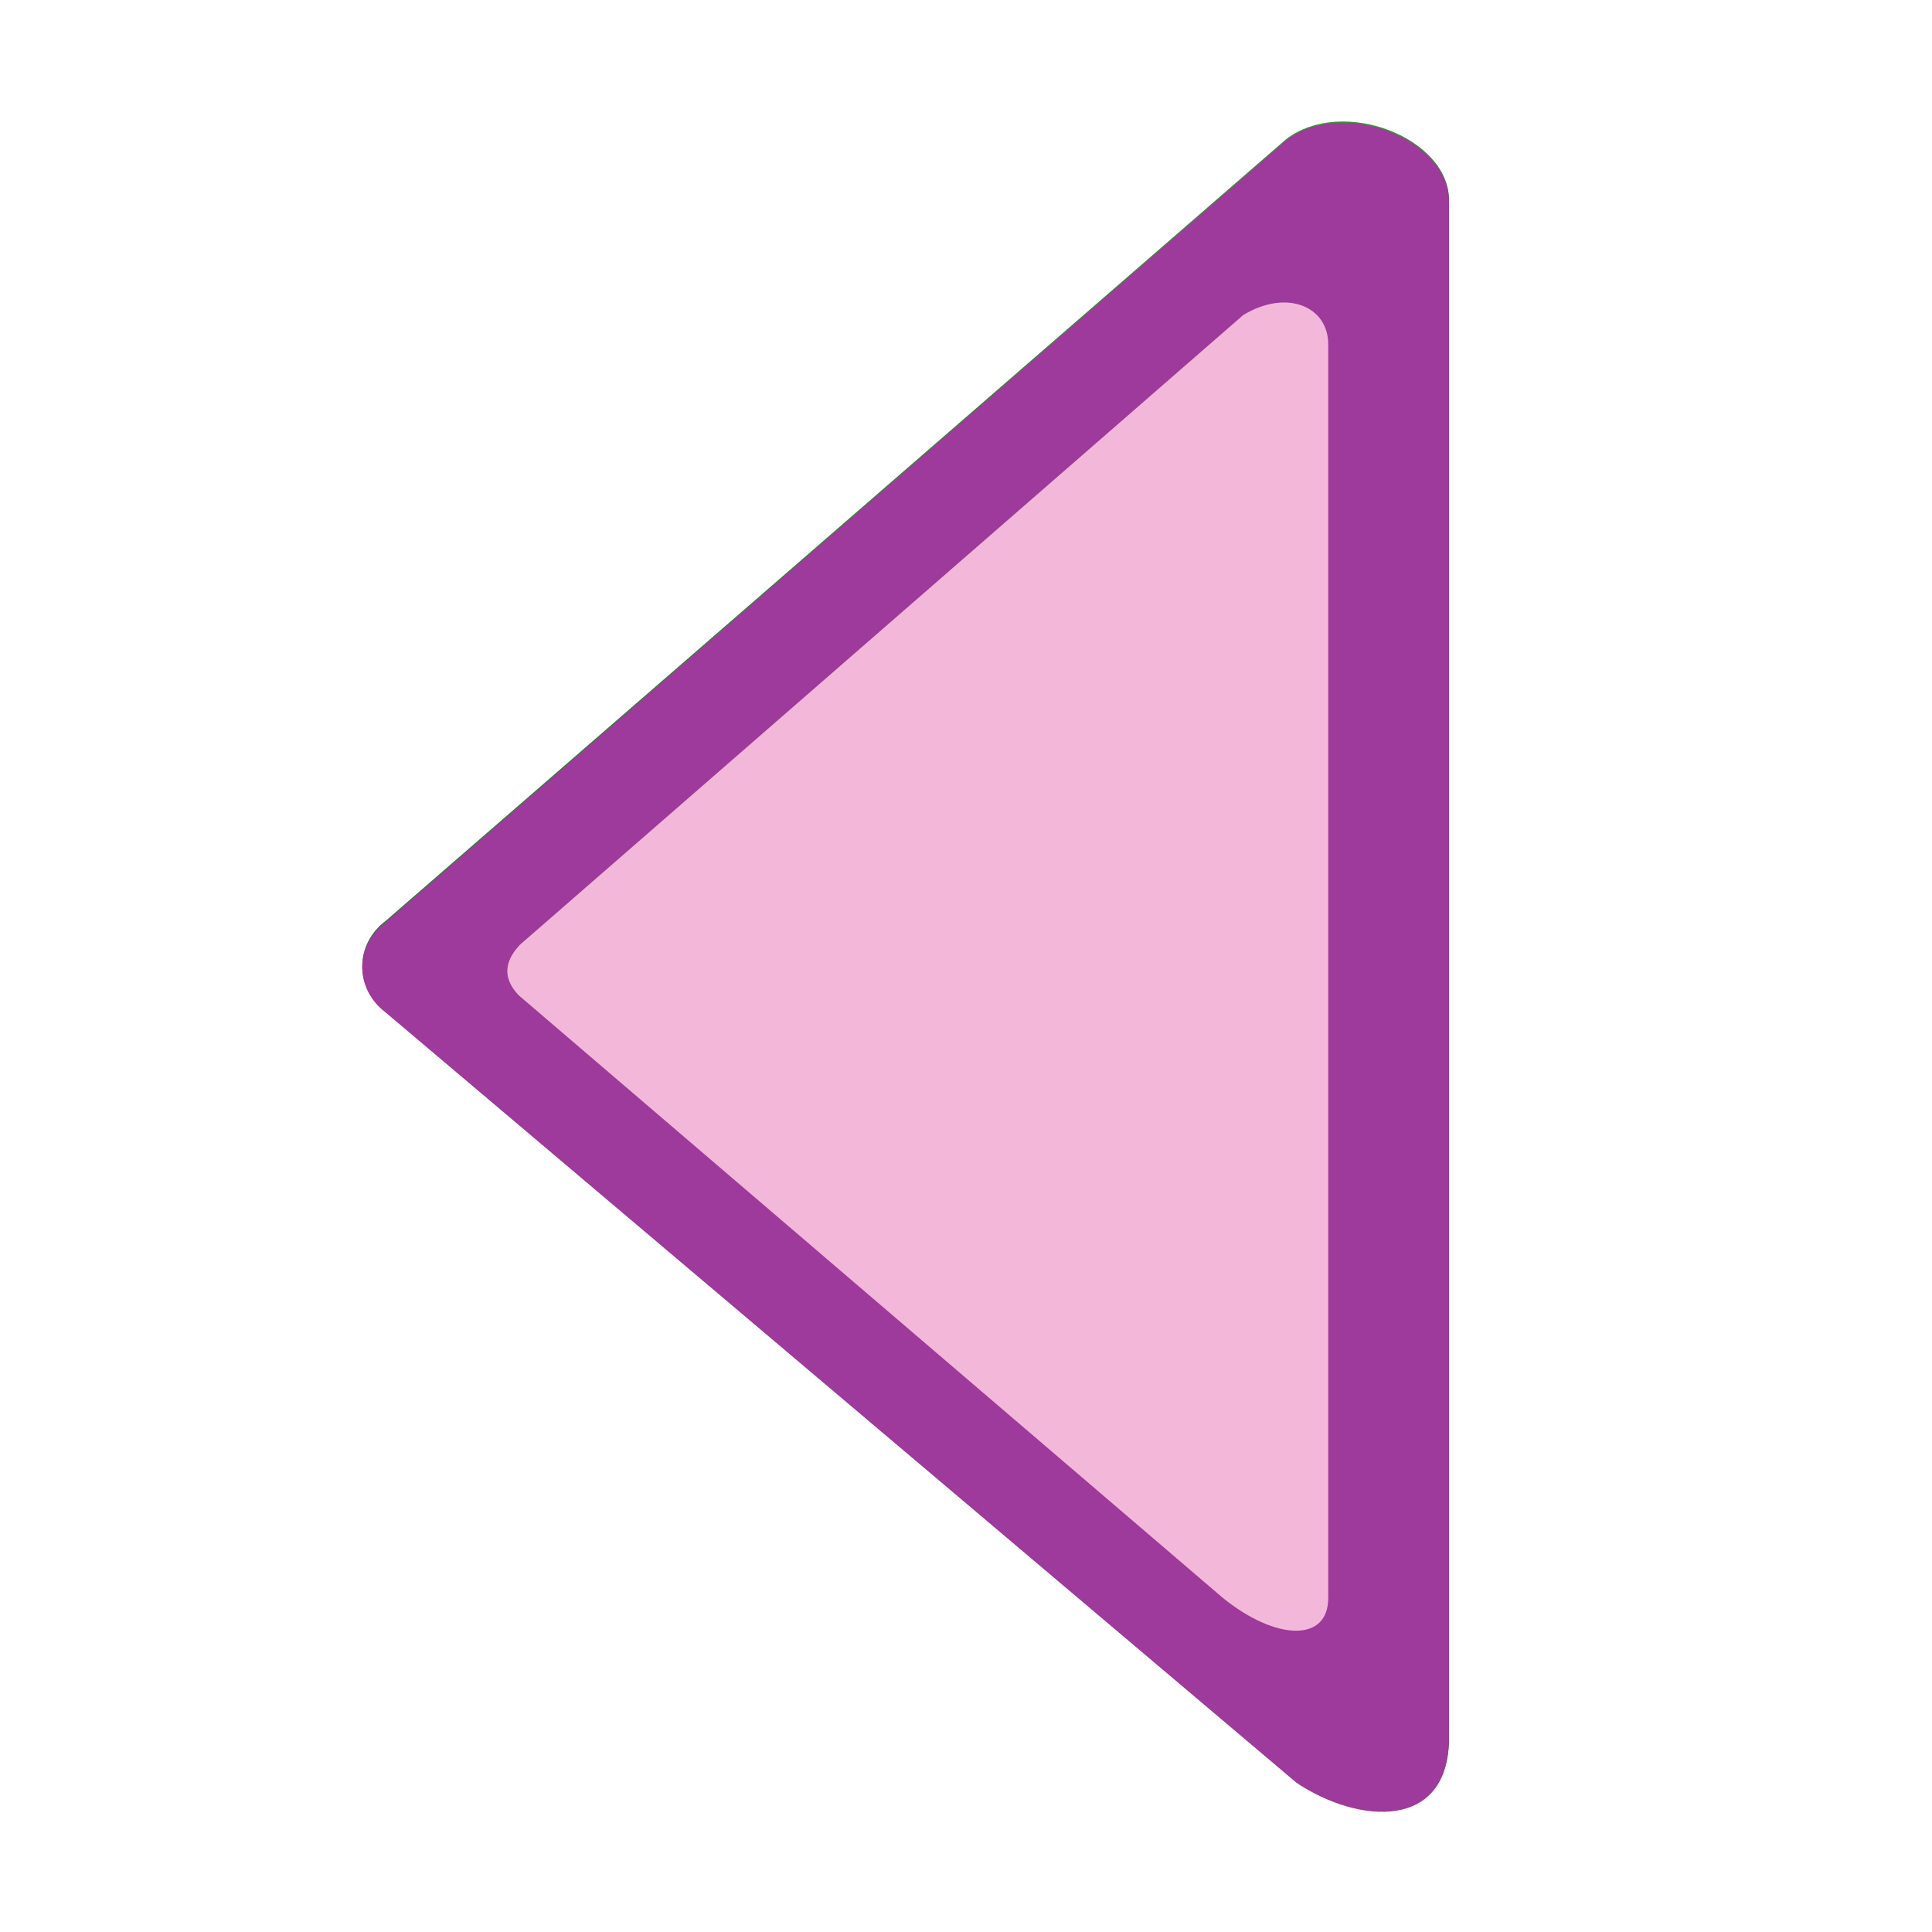
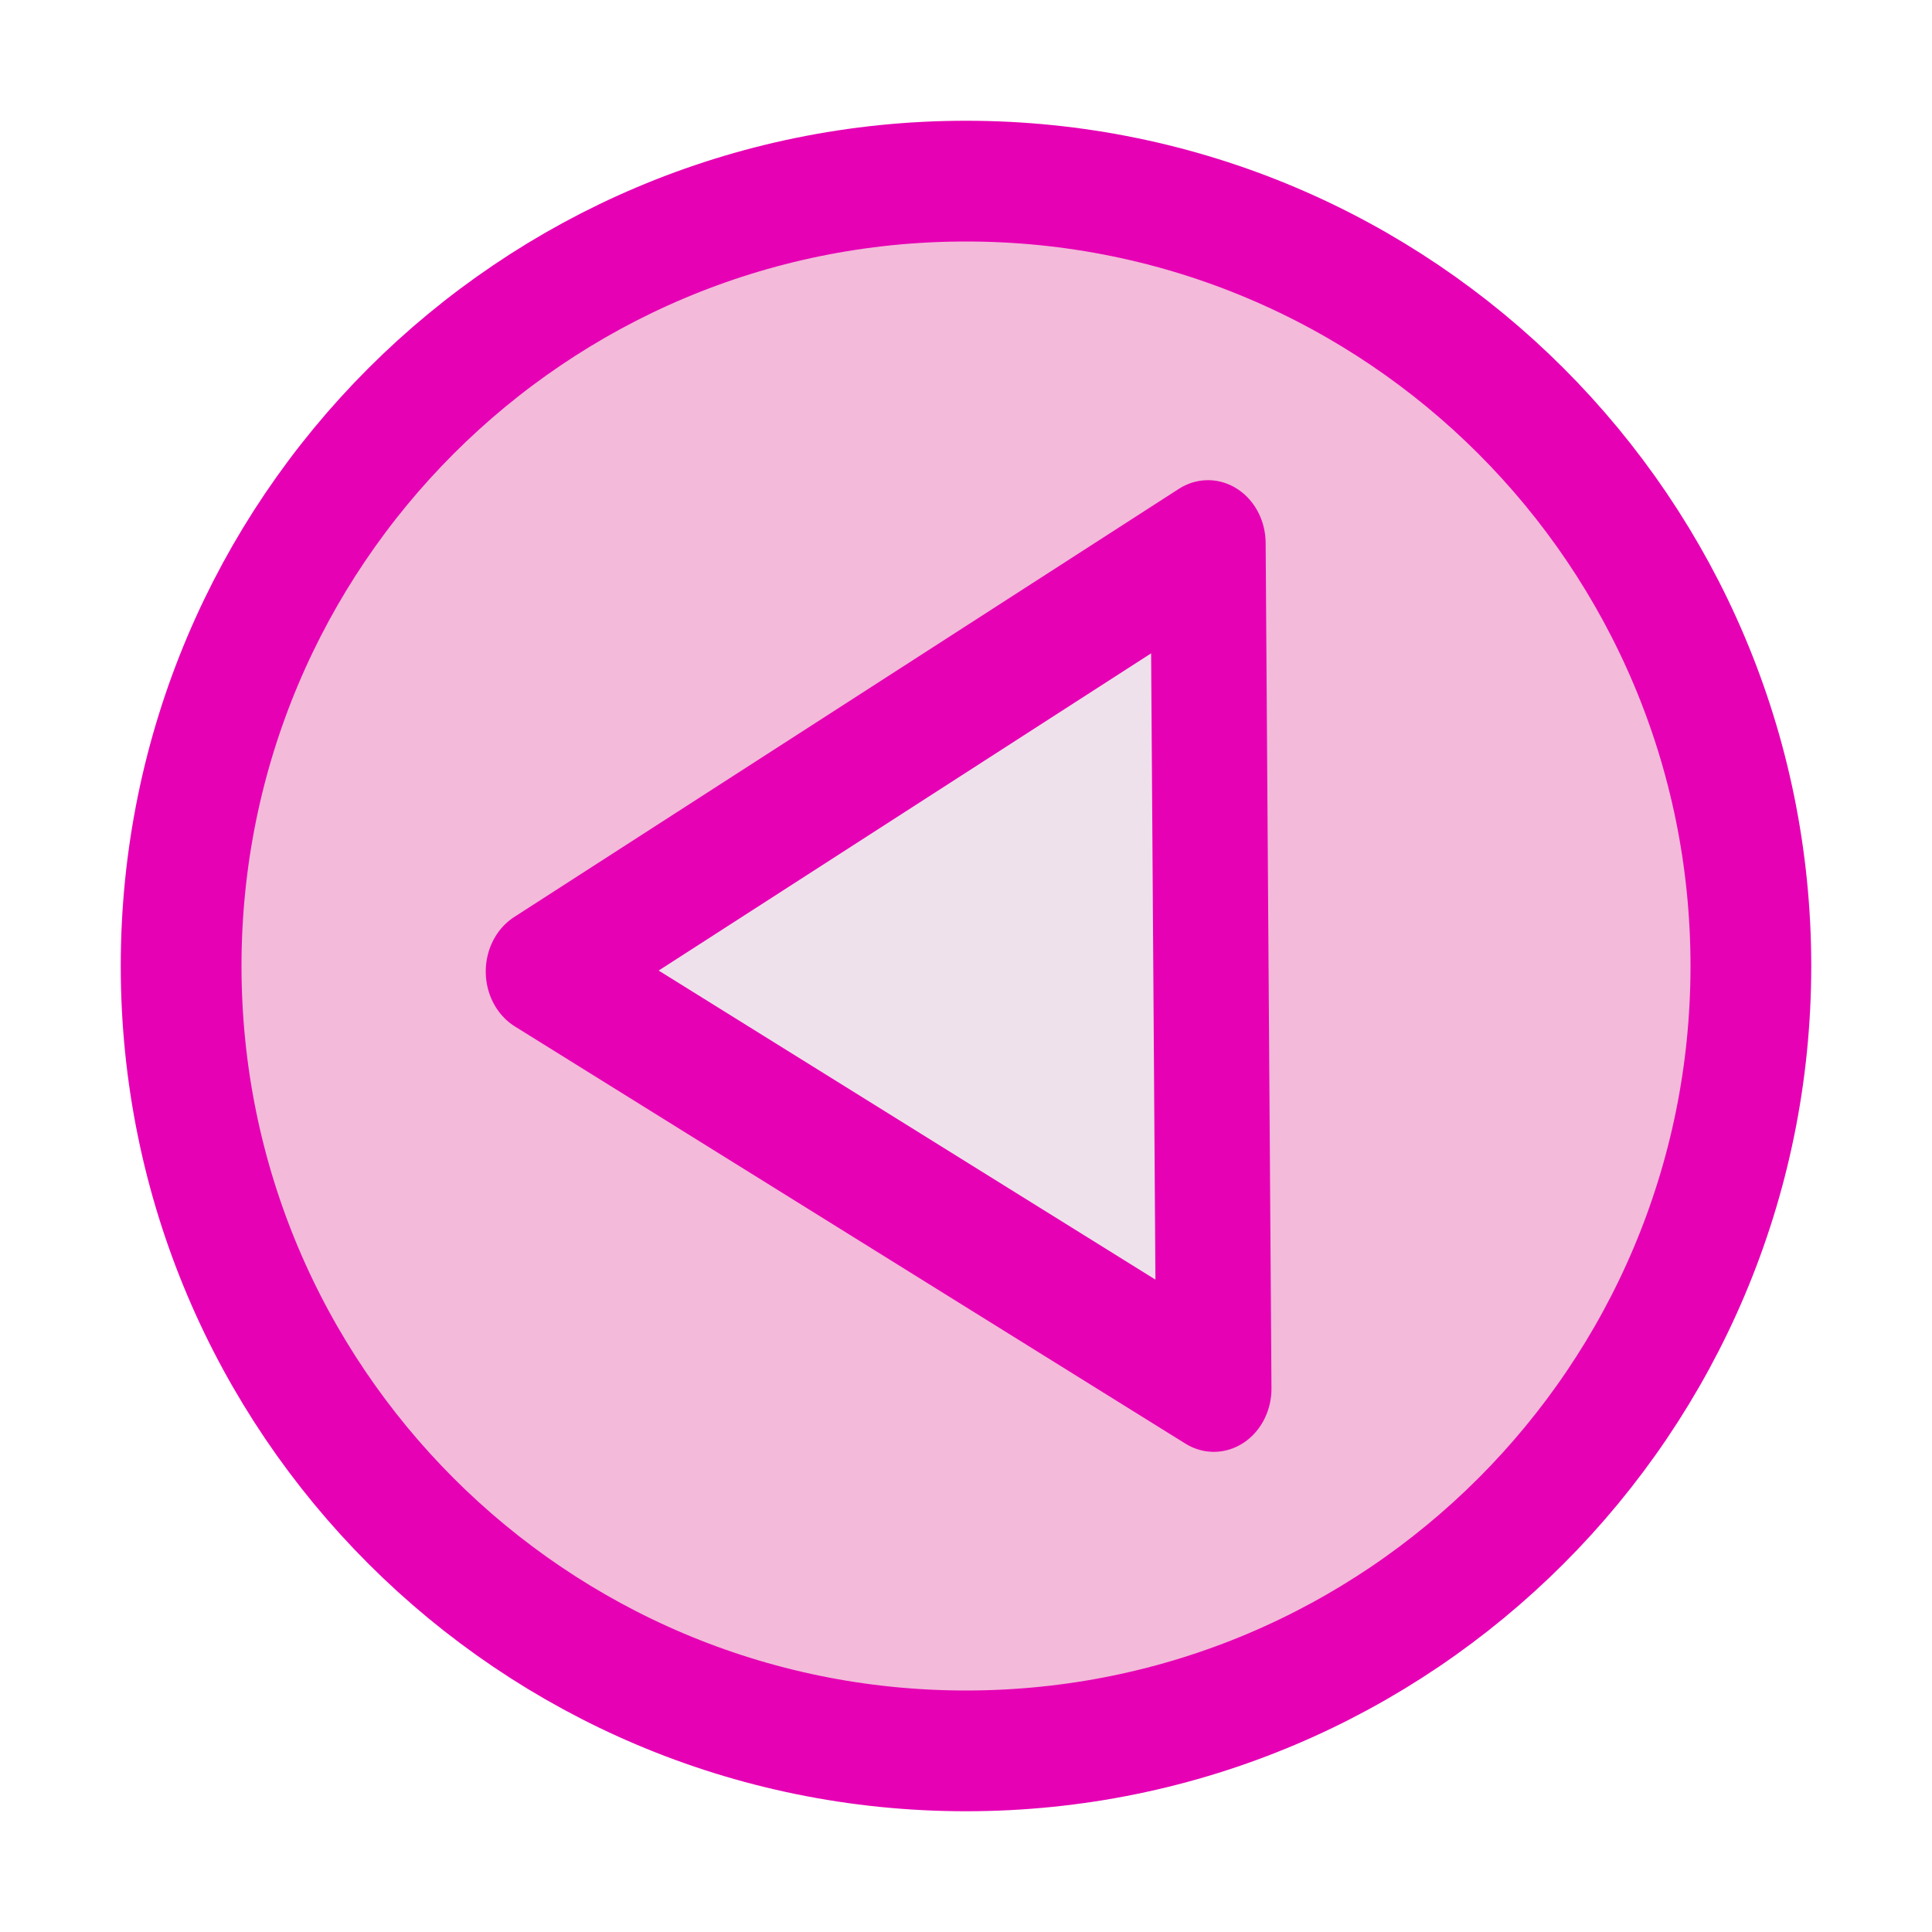
<svg xmlns="http://www.w3.org/2000/svg" height="16" width="16" version="1.1" id="svg34">
  <defs id="defs38" />
  <linearGradient id="a" gradientTransform="matrix(-0.1091283,0,0,0.1146589,16.29272,0.6545709)" gradientUnits="userSpaceOnUse" x1="47.968" x2="49.218" y1="16.139" y2="85.428">
    <stop offset="0" stop-color="#cdeeff" id="stop2" />
    <stop offset="1" stop-color="#d2e8ed" stop-opacity="0" id="stop4" />
  </linearGradient>
  <linearGradient id="b" gradientTransform="matrix(0.125,0,0,0.1129897,-12,-0.6332255)" gradientUnits="userSpaceOnUse" x1="160" x2="160" y1="182.667" y2="-3.19">
    <stop offset="0" stop-color="#005f1e" id="stop7" />
    <stop offset="1" stop-color="#43943c" id="stop9" />
  </linearGradient>
  <radialGradient id="c" cx="-16.668" cy="86.827" gradientTransform="matrix(0.0323326,-0.06840003,0.1034293,0.05388062,-2.942431,6.134616)" gradientUnits="userSpaceOnUse" r="60">
    <stop offset="0" id="stop12" />
    <stop offset="1" stop-opacity="0" id="stop14" />
  </radialGradient>
  <radialGradient id="d" cx="26.339" cy="24.742" gradientTransform="matrix(0.04722153,-0.6138808,-0.7276387,-0.05597213,25.75923,28.56044)" gradientUnits="userSpaceOnUse" r="17.866">
    <stop offset="0" stop-color="#83fc28" id="stop17" />
    <stop offset="1" stop-color="#102c07" id="stop19" />
  </radialGradient>
-   <path style="fill:url(#b);fill-rule:evenodd;stroke-width:0.25" id="path22" d="M 10.652,1.152 3.194,7.626 C 3.071,7.718 3,7.855 3,8 3,8.145 3.071,8.282 3.194,8.374 L 10.738,14.754 C 11.256,15.099 12,15.148 12,14.384 V 1.655 C 12,1.144 11.122,0.795 10.652,1.152 Z" />
-   <path style="opacity:1;fill:#9d3a9b;fill-rule:evenodd;stroke-width:0.25" id="path24" d="M 10.652,1.163 3.194,7.637 C 3.071,7.729 3,7.866 3,8.011 3,8.155 3.071,8.293 3.194,8.385 L 10.738,14.765 C 11.256,15.11 12,15.159 12,14.394 V 1.666 C 12,1.155 11.122,0.806 10.652,1.163 Z" />
-   <path d="M 10.296,2.609 4.307,7.823 C 4.156,7.982 4.18,8.121 4.296,8.243 L 10.127,13.233 C 10.563,13.586 11,13.605 11,13.233 V 2.852 C 11,2.537 10.656,2.391 10.296,2.609 Z" id="path26" style="fill:#f3b7d9;fill-rule:evenodd;stroke-width:0.218" />
+   <circle style="opacity:1;fill:#f3b7d9;fill-opacity:0.95;fill-rule:evenodd;stroke:#e602b4;stroke-width:1;stroke-linecap:round;stroke-linejoin:round;stroke-miterlimit:4;stroke-dasharray:none;stroke-opacity:1;paint-order:markers fill stroke" id="path827" cx="8" cy="8" r="6.5" />
+   <path style="opacity:1;fill:#f0e3ec;fill-opacity:0.95;fill-rule:evenodd;stroke:#e602b4;stroke-width:0.934;stroke-linecap:round;stroke-linejoin:round;stroke-miterlimit:4;stroke-dasharray:none;stroke-opacity:1;paint-order:markers fill stroke" id="path831" d="M -4.5,14 -7.299,12.616 -10.098,11.232 -7.5,9.5 -4.902,7.768 -4.701,10.884 Z" transform="matrix(-0.4461581,1.008526,0.9197155,0.4892406,-4.831337,9.188999)" />
</svg>
